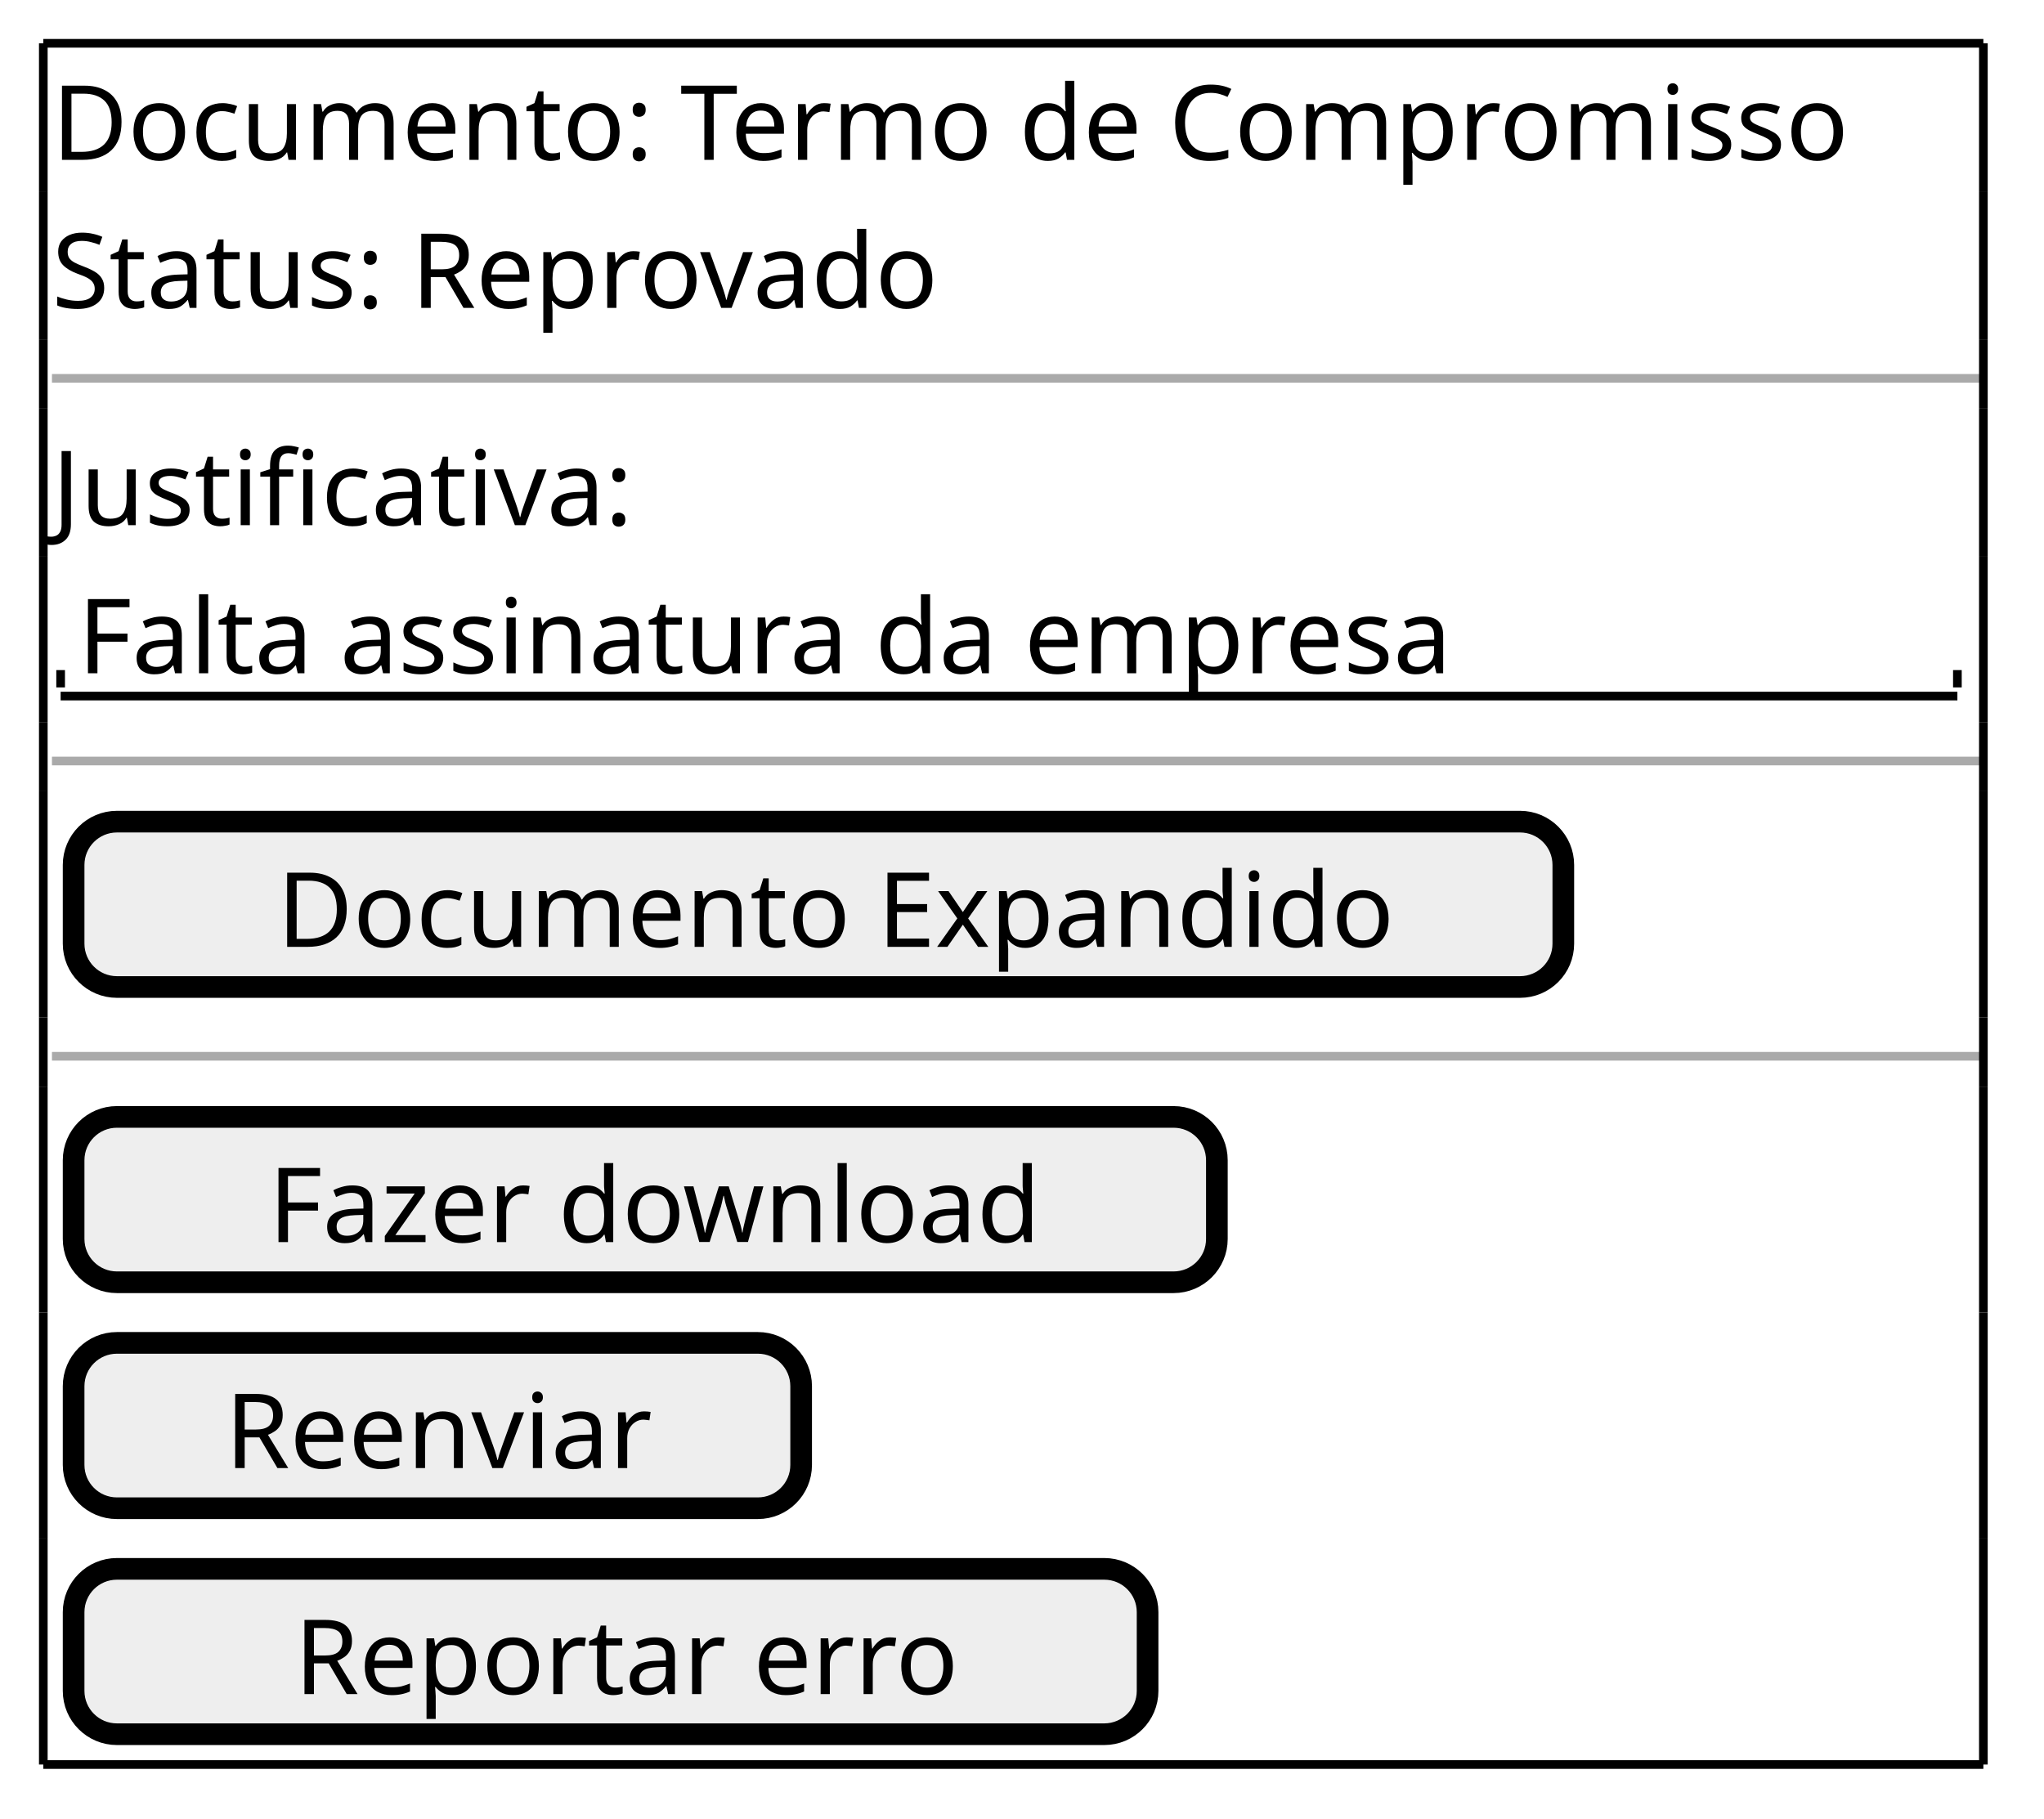
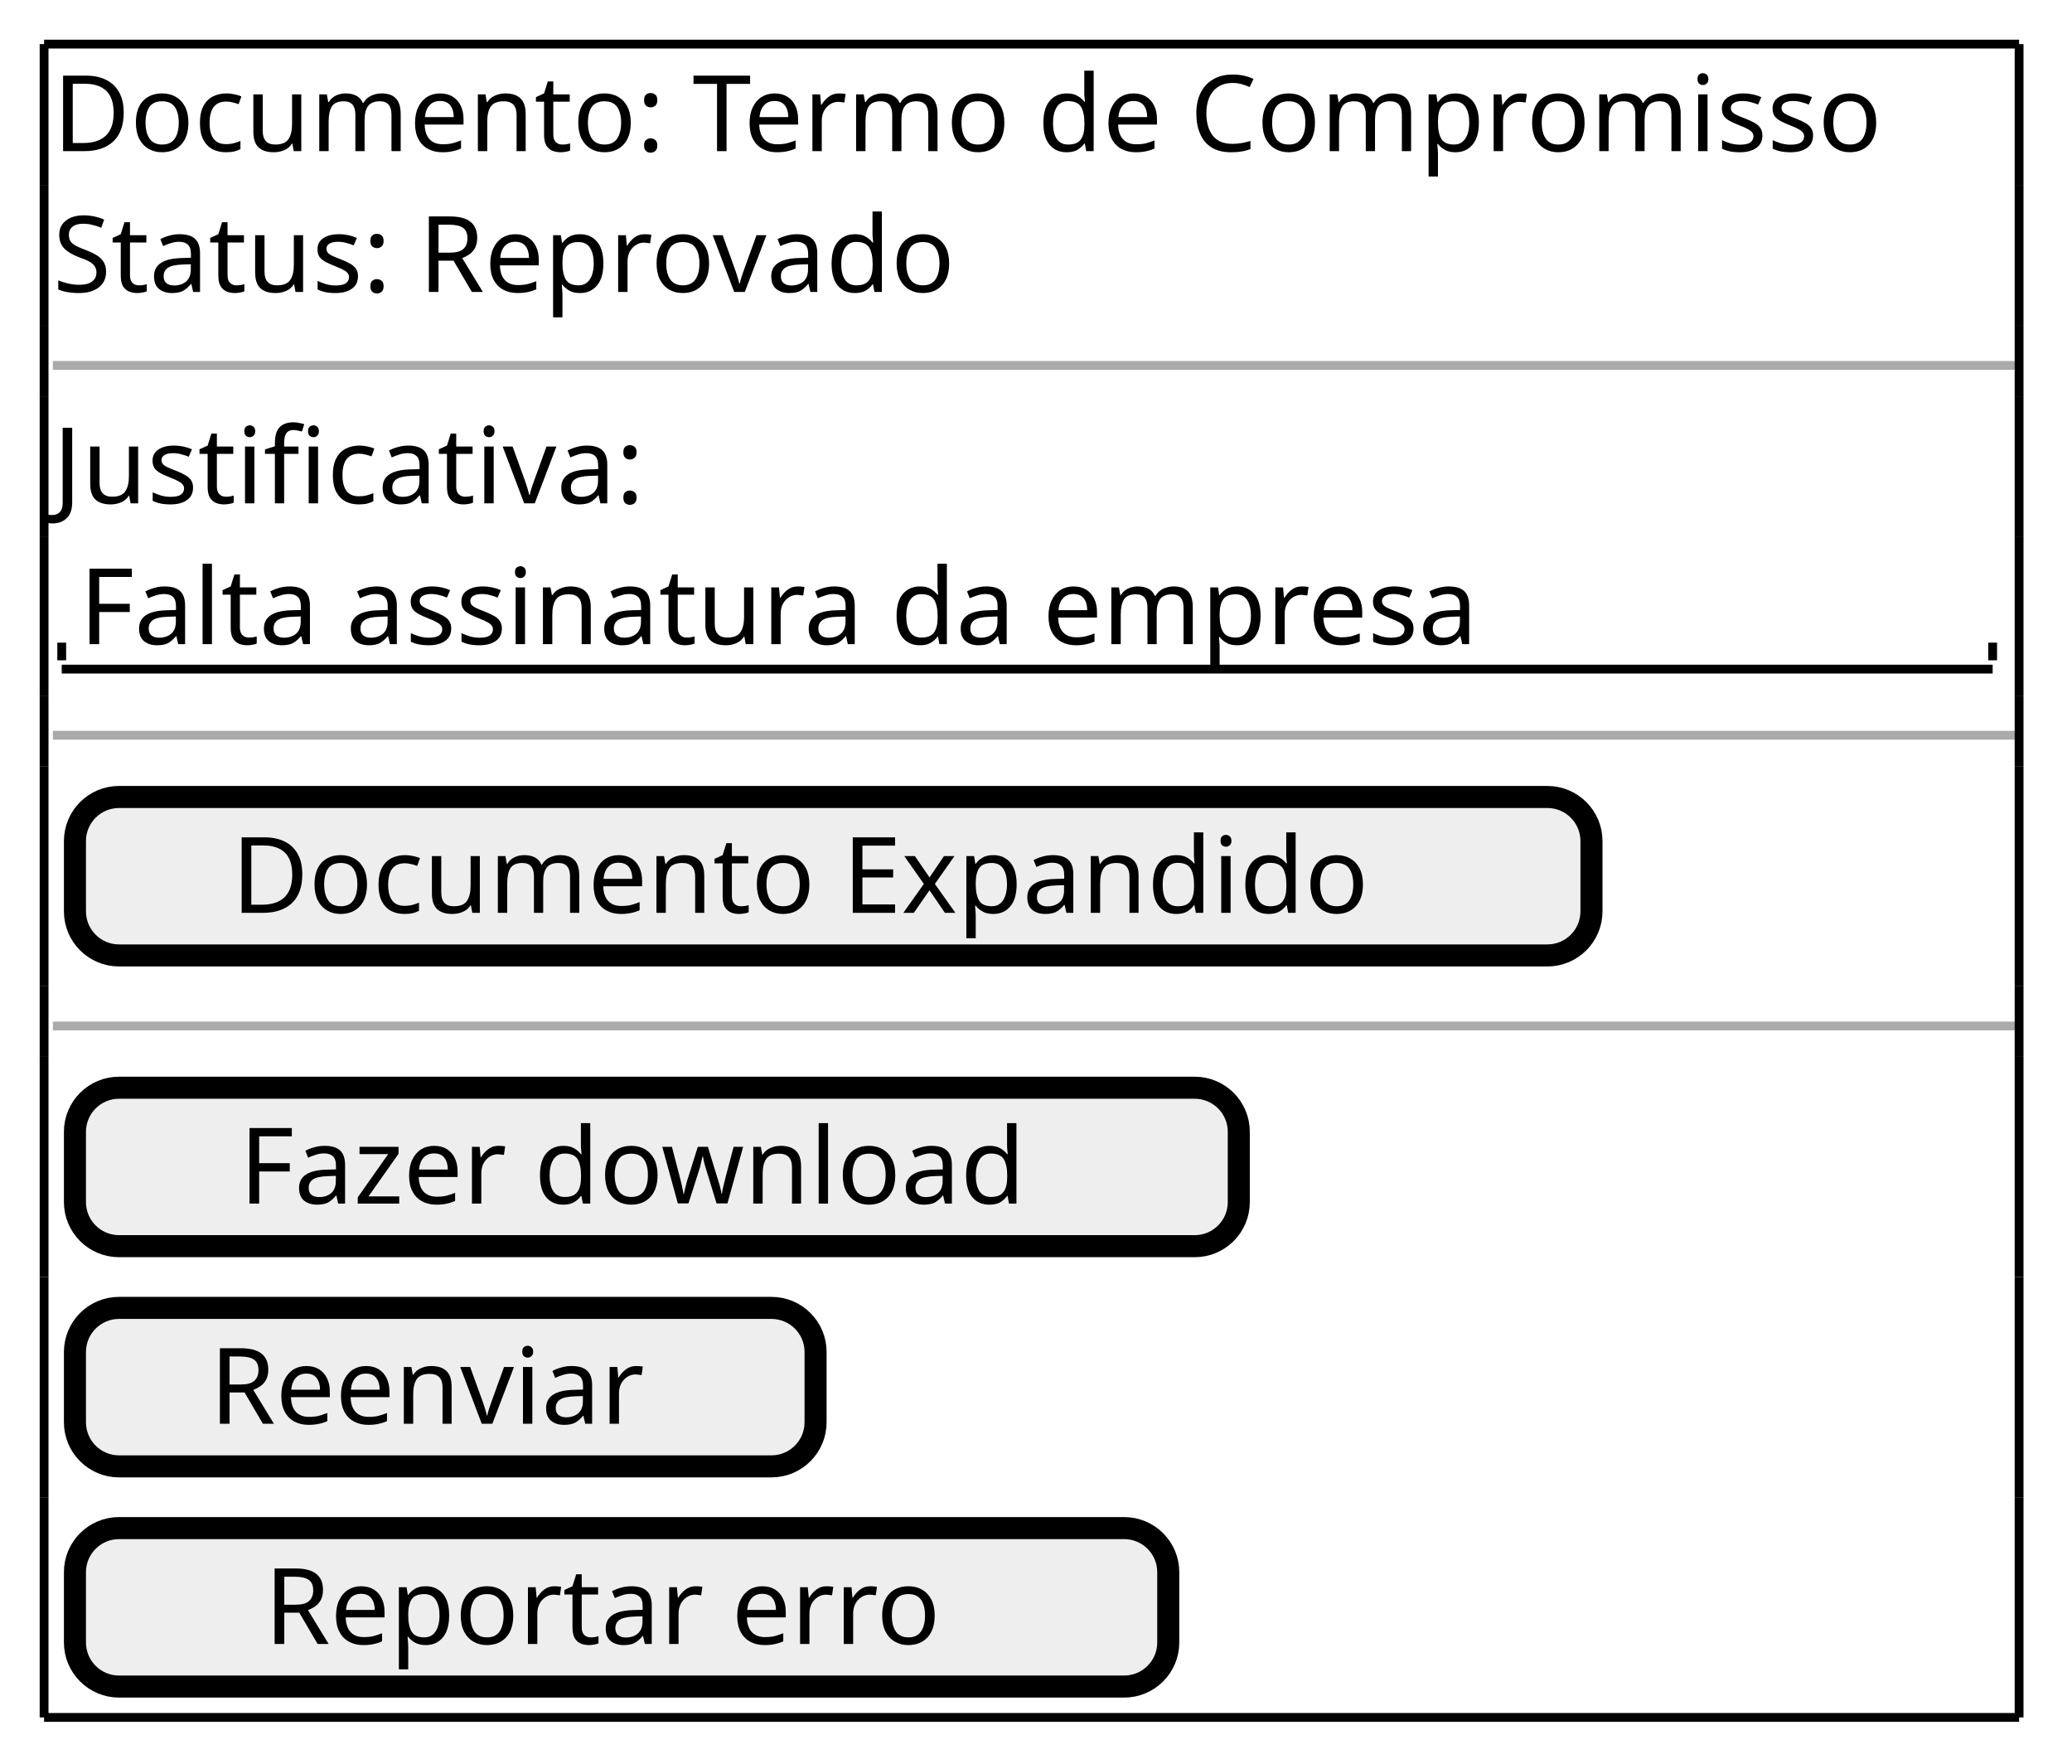
- <svg xmlns="http://www.w3.org/2000/svg" contentStyleType="text/css" height="210px" preserveAspectRatio="none" style="width:236px;height:210px;background:#FFFFFF;" version="1.1" viewBox="0 0 236 210" width="236px" zoomAndPan="magnify">
+ <svg xmlns="http://www.w3.org/2000/svg" contentStyleType="text/css" data-diagram-type="SALT" height="200px" preserveAspectRatio="none" style="width:235px;height:200px;background:#FFFFFF;" version="1.1" viewBox="0 0 235 200" width="235px" zoomAndPan="magnify">
  <defs />
  <g>
-     <text fill="#000000" font-family="sans-serif" font-size="12" lengthAdjust="spacing" textLength="206" x="6" y="18.457">Documento: Termo de Compromisso</text>
-     <text fill="#000000" font-family="sans-serif" font-size="12" lengthAdjust="spacing" textLength="101" x="6" y="35.551">Status: Reprovado</text>
-     <line style="stroke:#AAAAAA;stroke-width:1.0;" x1="6" x2="229" y1="43.688" y2="43.688" />
-     <text fill="#000000" font-family="sans-serif" font-size="12" lengthAdjust="spacing" textLength="66" x="6" y="60.645">Justificativa:</text>
-     <text fill="#000000" font-family="sans-serif" font-size="12" lengthAdjust="spacing" textLength="159" x="9" y="77.738">Falta assinatura da empresa</text>
-     <line style="stroke:#000000;stroke-width:1.0;" x1="7" x2="226" y1="80.375" y2="80.375" />
-     <line style="stroke:#000000;stroke-width:1.0;" x1="7" x2="7" y1="77.375" y2="79.375" />
-     <line style="stroke:#000000;stroke-width:1.0;" x1="226" x2="226" y1="77.375" y2="79.375" />
-     <line style="stroke:#AAAAAA;stroke-width:1.0;" x1="6" x2="229" y1="87.875" y2="87.875" />
-     <rect fill="#EEEEEE" height="19.094" rx="5" ry="5" style="stroke:#000000;stroke-width:2.5;" width="172" x="8.5" y="94.875" />
-     <text fill="#000000" font-family="sans-serif" font-size="12" lengthAdjust="spacing" textLength="125" x="32" y="109.332">Documento Expandido</text>
-     <line style="stroke:#AAAAAA;stroke-width:1.0;" x1="6" x2="229" y1="121.969" y2="121.969" />
-     <rect fill="#EEEEEE" height="19.094" rx="5" ry="5" style="stroke:#000000;stroke-width:2.5;" width="132" x="8.5" y="128.969" />
-     <text fill="#000000" font-family="sans-serif" font-size="12" lengthAdjust="spacing" textLength="87" x="31" y="143.426">Fazer download</text>
-     <rect fill="#EEEEEE" height="19.094" rx="5" ry="5" style="stroke:#000000;stroke-width:2.5;" width="84" x="8.5" y="155.062" />
-     <text fill="#000000" font-family="sans-serif" font-size="12" lengthAdjust="spacing" textLength="49" x="26" y="169.519">Reenviar</text>
-     <rect fill="#EEEEEE" height="19.094" rx="5" ry="5" style="stroke:#000000;stroke-width:2.5;" width="124" x="8.5" y="181.156" />
-     <text fill="#000000" font-family="sans-serif" font-size="12" lengthAdjust="spacing" textLength="73" x="34" y="195.613">Reportar erro</text>
-     <line style="stroke:#000000;stroke-width:1.0;" x1="5" x2="229" y1="5" y2="5" />
-     <line style="stroke:#000000;stroke-width:1.0;" x1="5" x2="229" y1="203.75" y2="203.75" />
-     <line style="stroke:#000000;stroke-width:1.0;" x1="5" x2="5" y1="5" y2="22.094" />
-     <line style="stroke:#000000;stroke-width:1.0;" x1="229" x2="229" y1="5" y2="22.094" />
-     <line style="stroke:#000000;stroke-width:1.0;" x1="5" x2="5" y1="151.562" y2="177.656" />
-     <line style="stroke:#000000;stroke-width:1.0;" x1="229" x2="229" y1="151.562" y2="177.656" />
-     <line style="stroke:#000000;stroke-width:1.0;" x1="5" x2="5" y1="117.469" y2="125.469" />
-     <line style="stroke:#000000;stroke-width:1.0;" x1="229" x2="229" y1="117.469" y2="125.469" />
-     <line style="stroke:#000000;stroke-width:1.0;" x1="5" x2="5" y1="83.375" y2="91.375" />
-     <line style="stroke:#000000;stroke-width:1.0;" x1="229" x2="229" y1="83.375" y2="91.375" />
-     <line style="stroke:#000000;stroke-width:1.0;" x1="5" x2="5" y1="47.188" y2="64.281" />
-     <line style="stroke:#000000;stroke-width:1.0;" x1="229" x2="229" y1="47.188" y2="64.281" />
-     <line style="stroke:#000000;stroke-width:1.0;" x1="5" x2="5" y1="22.094" y2="39.188" />
-     <line style="stroke:#000000;stroke-width:1.0;" x1="229" x2="229" y1="22.094" y2="39.188" />
-     <line style="stroke:#000000;stroke-width:1.0;" x1="5" x2="5" y1="177.656" y2="203.75" />
-     <line style="stroke:#000000;stroke-width:1.0;" x1="229" x2="229" y1="177.656" y2="203.75" />
-     <line style="stroke:#000000;stroke-width:1.0;" x1="5" x2="5" y1="125.469" y2="151.562" />
-     <line style="stroke:#000000;stroke-width:1.0;" x1="229" x2="229" y1="125.469" y2="151.562" />
-     <line style="stroke:#000000;stroke-width:1.0;" x1="5" x2="5" y1="91.375" y2="117.469" />
-     <line style="stroke:#000000;stroke-width:1.0;" x1="229" x2="229" y1="91.375" y2="117.469" />
-     <line style="stroke:#000000;stroke-width:1.0;" x1="5" x2="5" y1="64.281" y2="83.375" />
-     <line style="stroke:#000000;stroke-width:1.0;" x1="229" x2="229" y1="64.281" y2="83.375" />
-     <line style="stroke:#000000;stroke-width:1.0;" x1="5" x2="5" y1="39.188" y2="47.188" />
-     <line style="stroke:#000000;stroke-width:1.0;" x1="229" x2="229" y1="39.188" y2="47.188" />
+     <text fill="#000000" font-family="sans-serif" font-size="12" lengthAdjust="spacing" textLength="220.846" x="6" y="17.139">Documento: Termo de Compromisso</text>
+     <text fill="#000000" font-family="sans-serif" font-size="12" lengthAdjust="spacing" textLength="111.123" x="6" y="33.107">Status: Reprovado</text>
+     <line style="stroke:#AAAAAA;stroke-width:1;" x1="6" x2="229" y1="41.438" y2="41.438" />
+     <text fill="#000000" font-family="sans-serif" font-size="12" lengthAdjust="spacing" textLength="73.482" x="6" y="57.076">Justificativa:</text>
+     <text fill="#000000" font-family="sans-serif" font-size="12" lengthAdjust="spacing" textLength="171.422" x="9" y="73.045">Falta assinatura da empresa</text>
+     <line style="stroke:#000000;stroke-width:1;" x1="7" x2="226" y1="75.875" y2="75.875" />
+     <line style="stroke:#000000;stroke-width:1;" x1="7" x2="7" y1="72.875" y2="74.875" />
+     <line style="stroke:#000000;stroke-width:1;" x1="226" x2="226" y1="72.875" y2="74.875" />
+     <line style="stroke:#AAAAAA;stroke-width:1;" x1="6" x2="229" y1="83.375" y2="83.375" />
+     <rect fill="#EEEEEE" height="17.969" rx="5" ry="5" style="stroke:#000000;stroke-width:2.5;" width="172" x="8.5" y="90.375" />
+     <text fill="#000000" font-family="sans-serif" font-size="12" lengthAdjust="spacing" textLength="136.494" x="26.253" y="103.514">Documento Expandido</text>
+     <line style="stroke:#AAAAAA;stroke-width:1;" x1="6" x2="229" y1="116.344" y2="116.344" />
+     <rect fill="#EEEEEE" height="17.969" rx="5" ry="5" style="stroke:#000000;stroke-width:2.5;" width="132" x="8.5" y="123.344" />
+     <text fill="#000000" font-family="sans-serif" font-size="12" lengthAdjust="spacing" textLength="94.711" x="27.145" y="136.482">Fazer download</text>
+     <rect fill="#EEEEEE" height="17.969" rx="5" ry="5" style="stroke:#000000;stroke-width:2.5;" width="84" x="8.5" y="148.312" />
+     <text fill="#000000" font-family="sans-serif" font-size="12" lengthAdjust="spacing" textLength="53.432" x="23.784" y="161.451">Reenviar</text>
+     <rect fill="#EEEEEE" height="17.969" rx="5" ry="5" style="stroke:#000000;stroke-width:2.5;" width="124" x="8.5" y="173.281" />
+     <text fill="#000000" font-family="sans-serif" font-size="12" lengthAdjust="spacing" textLength="81.012" x="29.994" y="186.42">Reportar erro</text>
+     <line style="stroke:#000000;stroke-width:1;" x1="5" x2="229" y1="5" y2="5" />
+     <line style="stroke:#000000;stroke-width:1;" x1="5" x2="229" y1="194.75" y2="194.75" />
+     <line style="stroke:#000000;stroke-width:1;" x1="5" x2="5" y1="5" y2="20.969" />
+     <line style="stroke:#000000;stroke-width:1;" x1="229" x2="229" y1="5" y2="20.969" />
+     <line style="stroke:#000000;stroke-width:1;" x1="5" x2="5" y1="144.812" y2="169.781" />
+     <line style="stroke:#000000;stroke-width:1;" x1="229" x2="229" y1="144.812" y2="169.781" />
+     <line style="stroke:#000000;stroke-width:1;" x1="5" x2="5" y1="111.844" y2="119.844" />
+     <line style="stroke:#000000;stroke-width:1;" x1="229" x2="229" y1="111.844" y2="119.844" />
+     <line style="stroke:#000000;stroke-width:1;" x1="5" x2="5" y1="78.875" y2="86.875" />
+     <line style="stroke:#000000;stroke-width:1;" x1="229" x2="229" y1="78.875" y2="86.875" />
+     <line style="stroke:#000000;stroke-width:1;" x1="5" x2="5" y1="44.938" y2="60.906" />
+     <line style="stroke:#000000;stroke-width:1;" x1="229" x2="229" y1="44.938" y2="60.906" />
+     <line style="stroke:#000000;stroke-width:1;" x1="5" x2="5" y1="20.969" y2="36.938" />
+     <line style="stroke:#000000;stroke-width:1;" x1="229" x2="229" y1="20.969" y2="36.938" />
+     <line style="stroke:#000000;stroke-width:1;" x1="5" x2="5" y1="169.781" y2="194.75" />
+     <line style="stroke:#000000;stroke-width:1;" x1="229" x2="229" y1="169.781" y2="194.75" />
+     <line style="stroke:#000000;stroke-width:1;" x1="5" x2="5" y1="119.844" y2="144.812" />
+     <line style="stroke:#000000;stroke-width:1;" x1="229" x2="229" y1="119.844" y2="144.812" />
+     <line style="stroke:#000000;stroke-width:1;" x1="5" x2="5" y1="86.875" y2="111.844" />
+     <line style="stroke:#000000;stroke-width:1;" x1="229" x2="229" y1="86.875" y2="111.844" />
+     <line style="stroke:#000000;stroke-width:1;" x1="5" x2="5" y1="60.906" y2="78.875" />
+     <line style="stroke:#000000;stroke-width:1;" x1="229" x2="229" y1="60.906" y2="78.875" />
+     <line style="stroke:#000000;stroke-width:1;" x1="5" x2="5" y1="36.938" y2="44.938" />
+     <line style="stroke:#000000;stroke-width:1;" x1="229" x2="229" y1="36.938" y2="44.938" />
  </g>
</svg>
